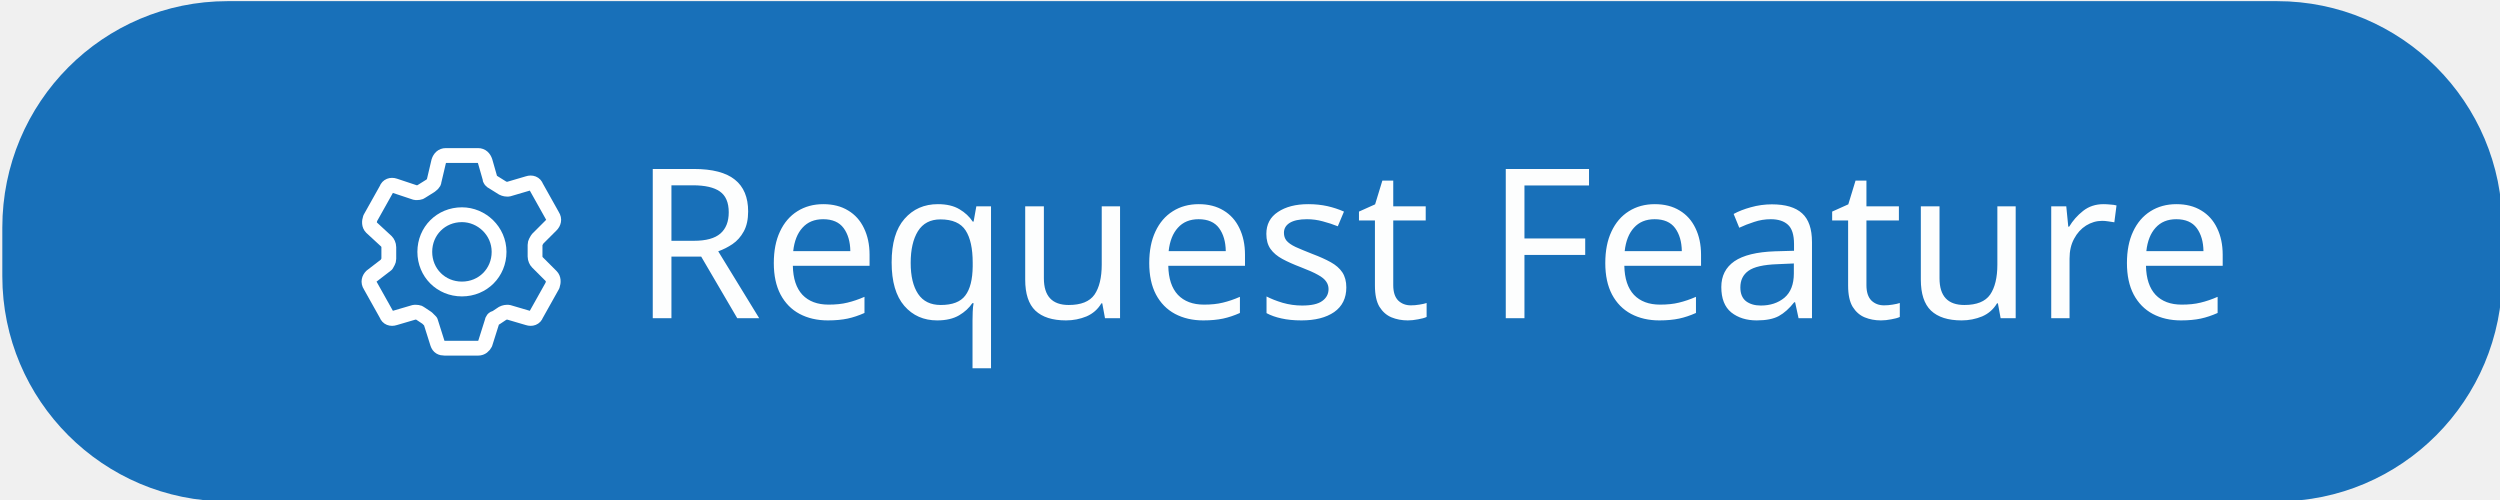
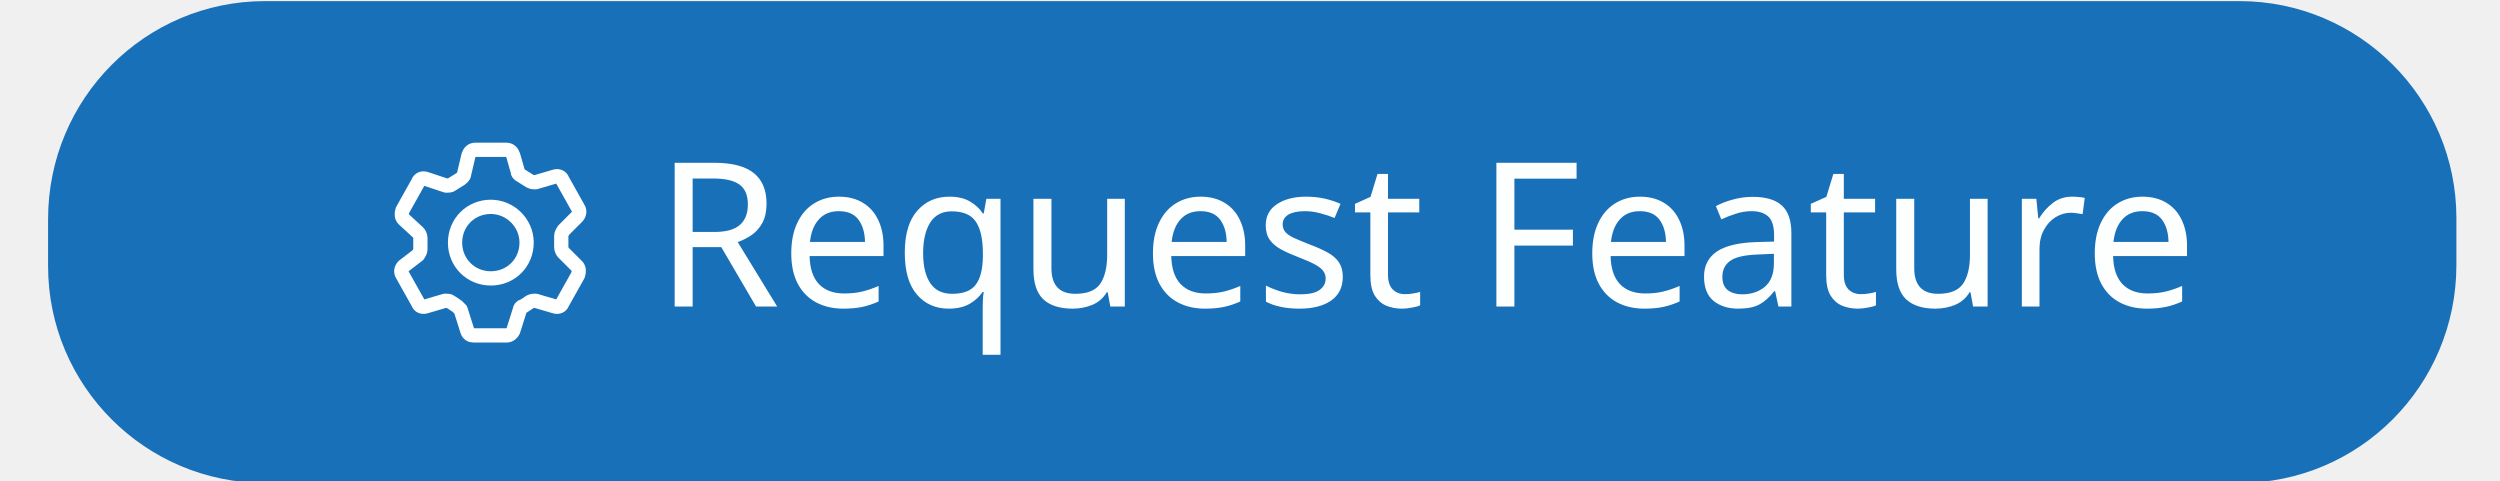
- <svg xmlns="http://www.w3.org/2000/svg" version="1.1" id="Layer_1" x="0px" y="0px" viewBox="0 0 215.4 43" enable-background="new 0 0 215.4 43" xml:space="preserve">
+ <svg xmlns="http://www.w3.org/2000/svg" version="1.1" id="Layer_1" x="0px" y="0px" viewBox="0 0 215.4 43" height="30px" width="156px" enable-background="new 0 0 215.4 43" xml:space="preserve">
  <path fill="#1870B9" d="M196.2,43.2H19.6c-10.7,0-19.4-8.7-19.4-19.4v-4.2C0.2,8.8,8.9,0.1,19.6,0.1h176.6  c10.7,0,19.4,8.7,19.4,19.4v4.2C215.6,34.5,206.9,43.2,196.2,43.2z" />
  <g>
    <g opacity="0.99">
      <text transform="matrix(1 0 0 1 54.4915 27.4185)" fill="#FFFFFF" font-family="-apple-system, BlinkMacSystemFont, 'Segoe UI', 'Noto Sans', Helvetica, Arial, sans-serif, 'Apple Color Emoji', 'Segoe UI Emoji'" font-size="18px">Request Feature</text>
    </g>
  </g>
  <g>
    <path fill="none" stroke="#FFFFFF" stroke-width="1.276" stroke-linejoin="round" stroke-miterlimit="1.5" d="M41.8,13.9   c-0.1-0.3-0.3-0.5-0.6-0.5h-2.8c-0.3,0-0.5,0.2-0.6,0.5l-0.4,1.7c0,0.2-0.2,0.3-0.3,0.4l-0.8,0.5c-0.1,0.1-0.3,0.1-0.5,0.1L34,16   c-0.3-0.1-0.6,0-0.7,0.3l-1.4,2.5c-0.1,0.3-0.1,0.6,0.1,0.8l1.3,1.2c0.1,0.1,0.2,0.3,0.2,0.5v1c0,0.2-0.1,0.3-0.2,0.5L32,23.8   c-0.2,0.2-0.3,0.5-0.1,0.8l1.4,2.5c0.1,0.3,0.4,0.4,0.7,0.3l1.7-0.5c0.2,0,0.4,0,0.5,0.1l0.6,0.4c0.1,0.1,0.2,0.2,0.3,0.3l0.6,1.9   c0.1,0.3,0.3,0.4,0.6,0.4h2.9c0.3,0,0.5-0.2,0.6-0.4l0.6-1.9c0-0.1,0.1-0.3,0.3-0.3l0.6-0.4c0.2-0.1,0.3-0.1,0.5-0.1l1.7,0.5   c0.3,0.1,0.6,0,0.7-0.3l1.4-2.5c0.1-0.3,0.1-0.6-0.1-0.8l-1.2-1.2c-0.1-0.1-0.2-0.3-0.2-0.5v-1c0-0.2,0.1-0.3,0.2-0.5l1.2-1.2   c0.2-0.2,0.3-0.5,0.1-0.8l-1.4-2.5c-0.1-0.3-0.4-0.4-0.7-0.3l-1.7,0.5c-0.2,0-0.3,0-0.5-0.1l-0.8-0.5c-0.2-0.1-0.3-0.2-0.3-0.4   L41.8,13.9z" />
    <path fill="none" stroke="#FFFFFF" stroke-width="1.276" stroke-linejoin="round" stroke-miterlimit="1.5" d="M43,21.7   c0,1.8-1.4,3.2-3.2,3.2c-1.8,0-3.2-1.4-3.2-3.2s1.4-3.2,3.2-3.2C41.5,18.5,43,19.9,43,21.7z" />
  </g>
</svg>
